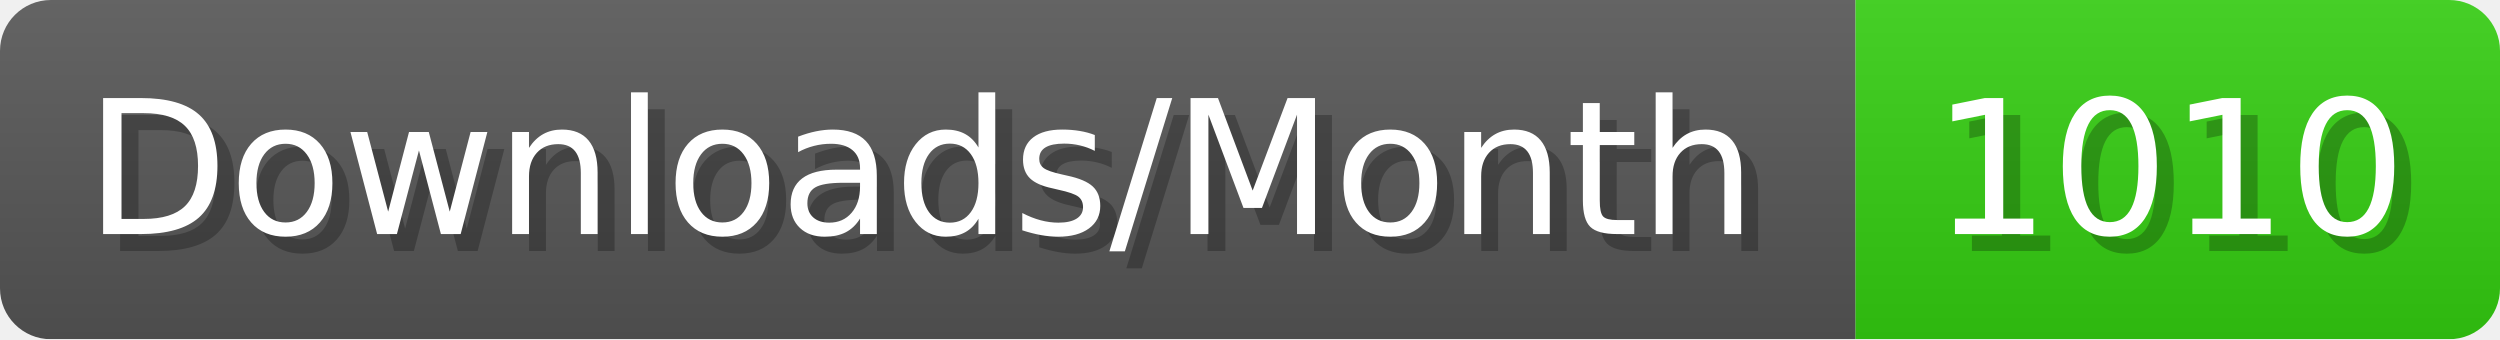
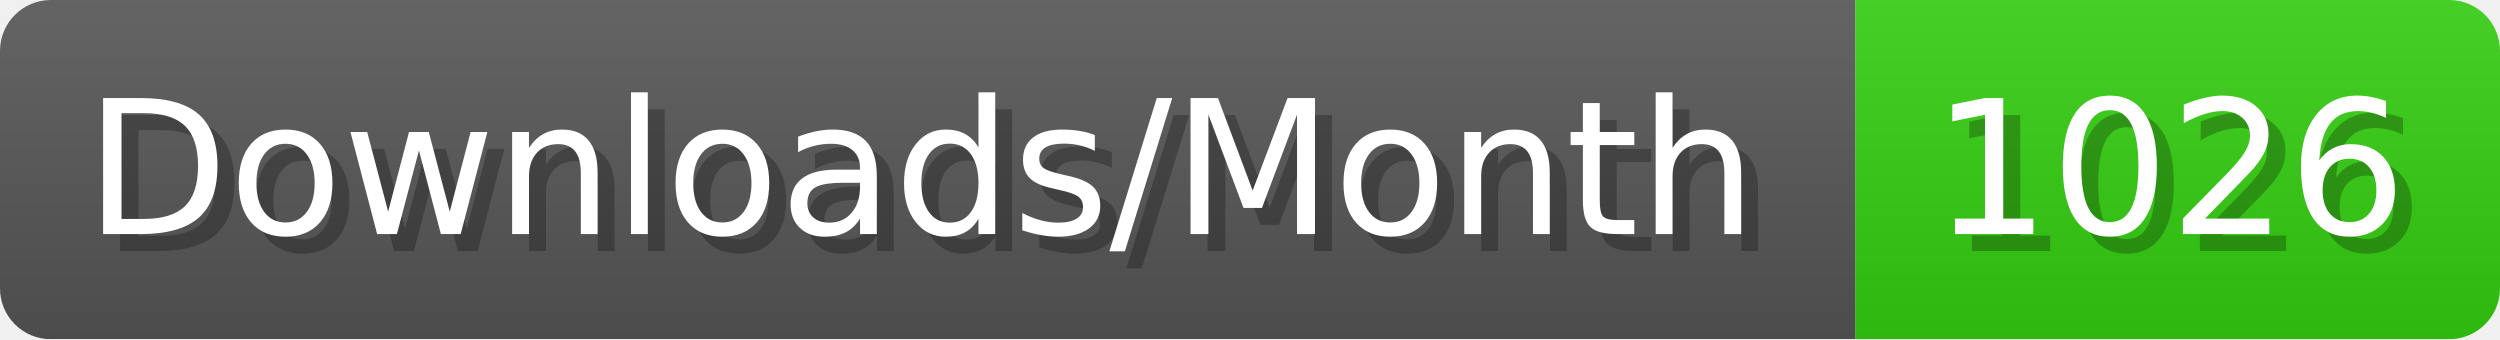
- <svg xmlns="http://www.w3.org/2000/svg" width="147.4" height="20" viewBox="0 0 1474 200" role="img" aria-label="Downloads/Month: 1010">
+ <svg xmlns="http://www.w3.org/2000/svg" width="147.4" height="20" viewBox="0 0 1474 200" role="img" aria-label="Downloads/Month: 1026">
  <linearGradient id="YlXUI" x2="0" y2="100%">
    <stop offset="0" stop-opacity=".1" stop-color="#EEE" />
    <stop offset="1" stop-opacity=".1" />
  </linearGradient>
  <mask id="JHhop">
    <rect width="1474" height="200" rx="30" fill="#FFF" />
  </mask>
  <g mask="url(#JHhop)">
    <rect width="1094" height="200" fill="#555" />
    <rect width="380" height="200" fill="#3C1" x="1094" />
    <rect width="1474" height="200" fill="url(#YlXUI)" />
  </g>
  <g aria-hidden="true" fill="#fff" text-anchor="start" font-family="Verdana,DejaVu Sans,sans-serif" font-size="110">
    <text x="60" y="148" textLength="994" fill="#000" opacity="0.25">Downloads/Month</text>
    <text x="50" y="138" textLength="994">Downloads/Month</text>
-     <text x="1149" y="148" textLength="280" fill="#000" opacity="0.25">1010</text>
-     <text x="1139" y="138" textLength="280">1010</text>
+     <text x="1149" y="148" textLength="280" fill="#000" opacity="0.25">1026</text>
+     <text x="1139" y="138" textLength="280">1026</text>
  </g>
</svg>
